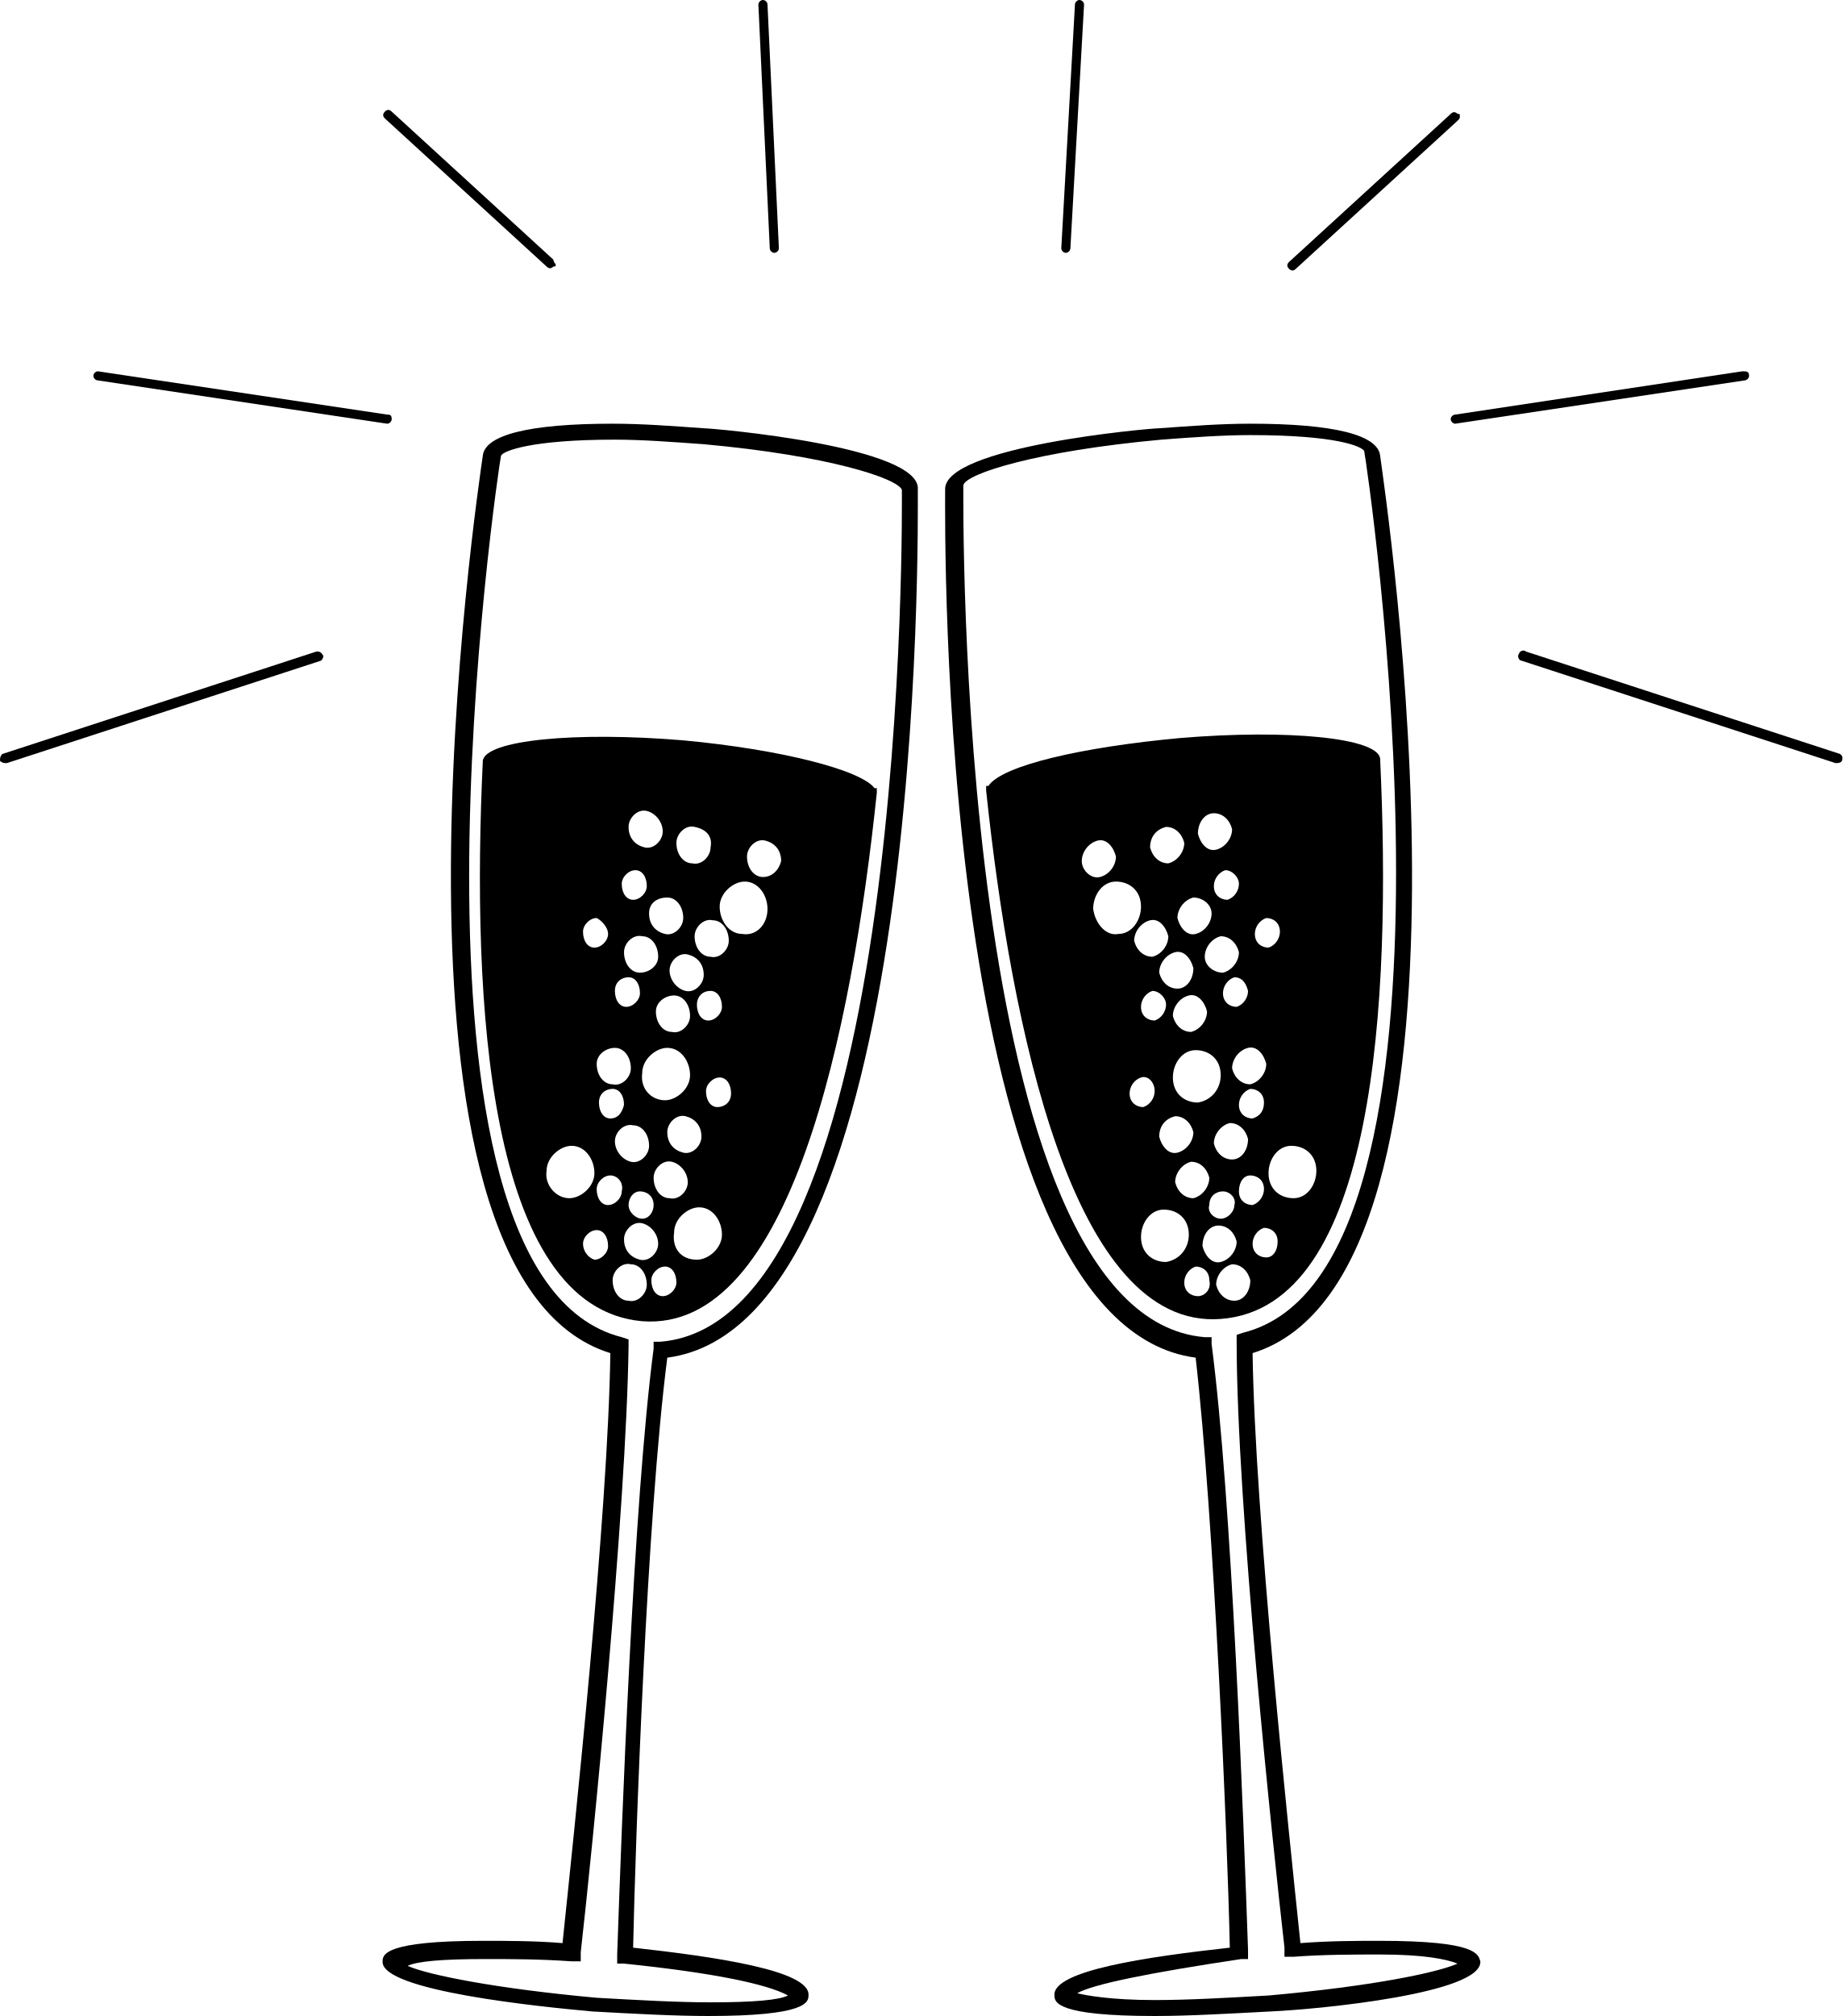
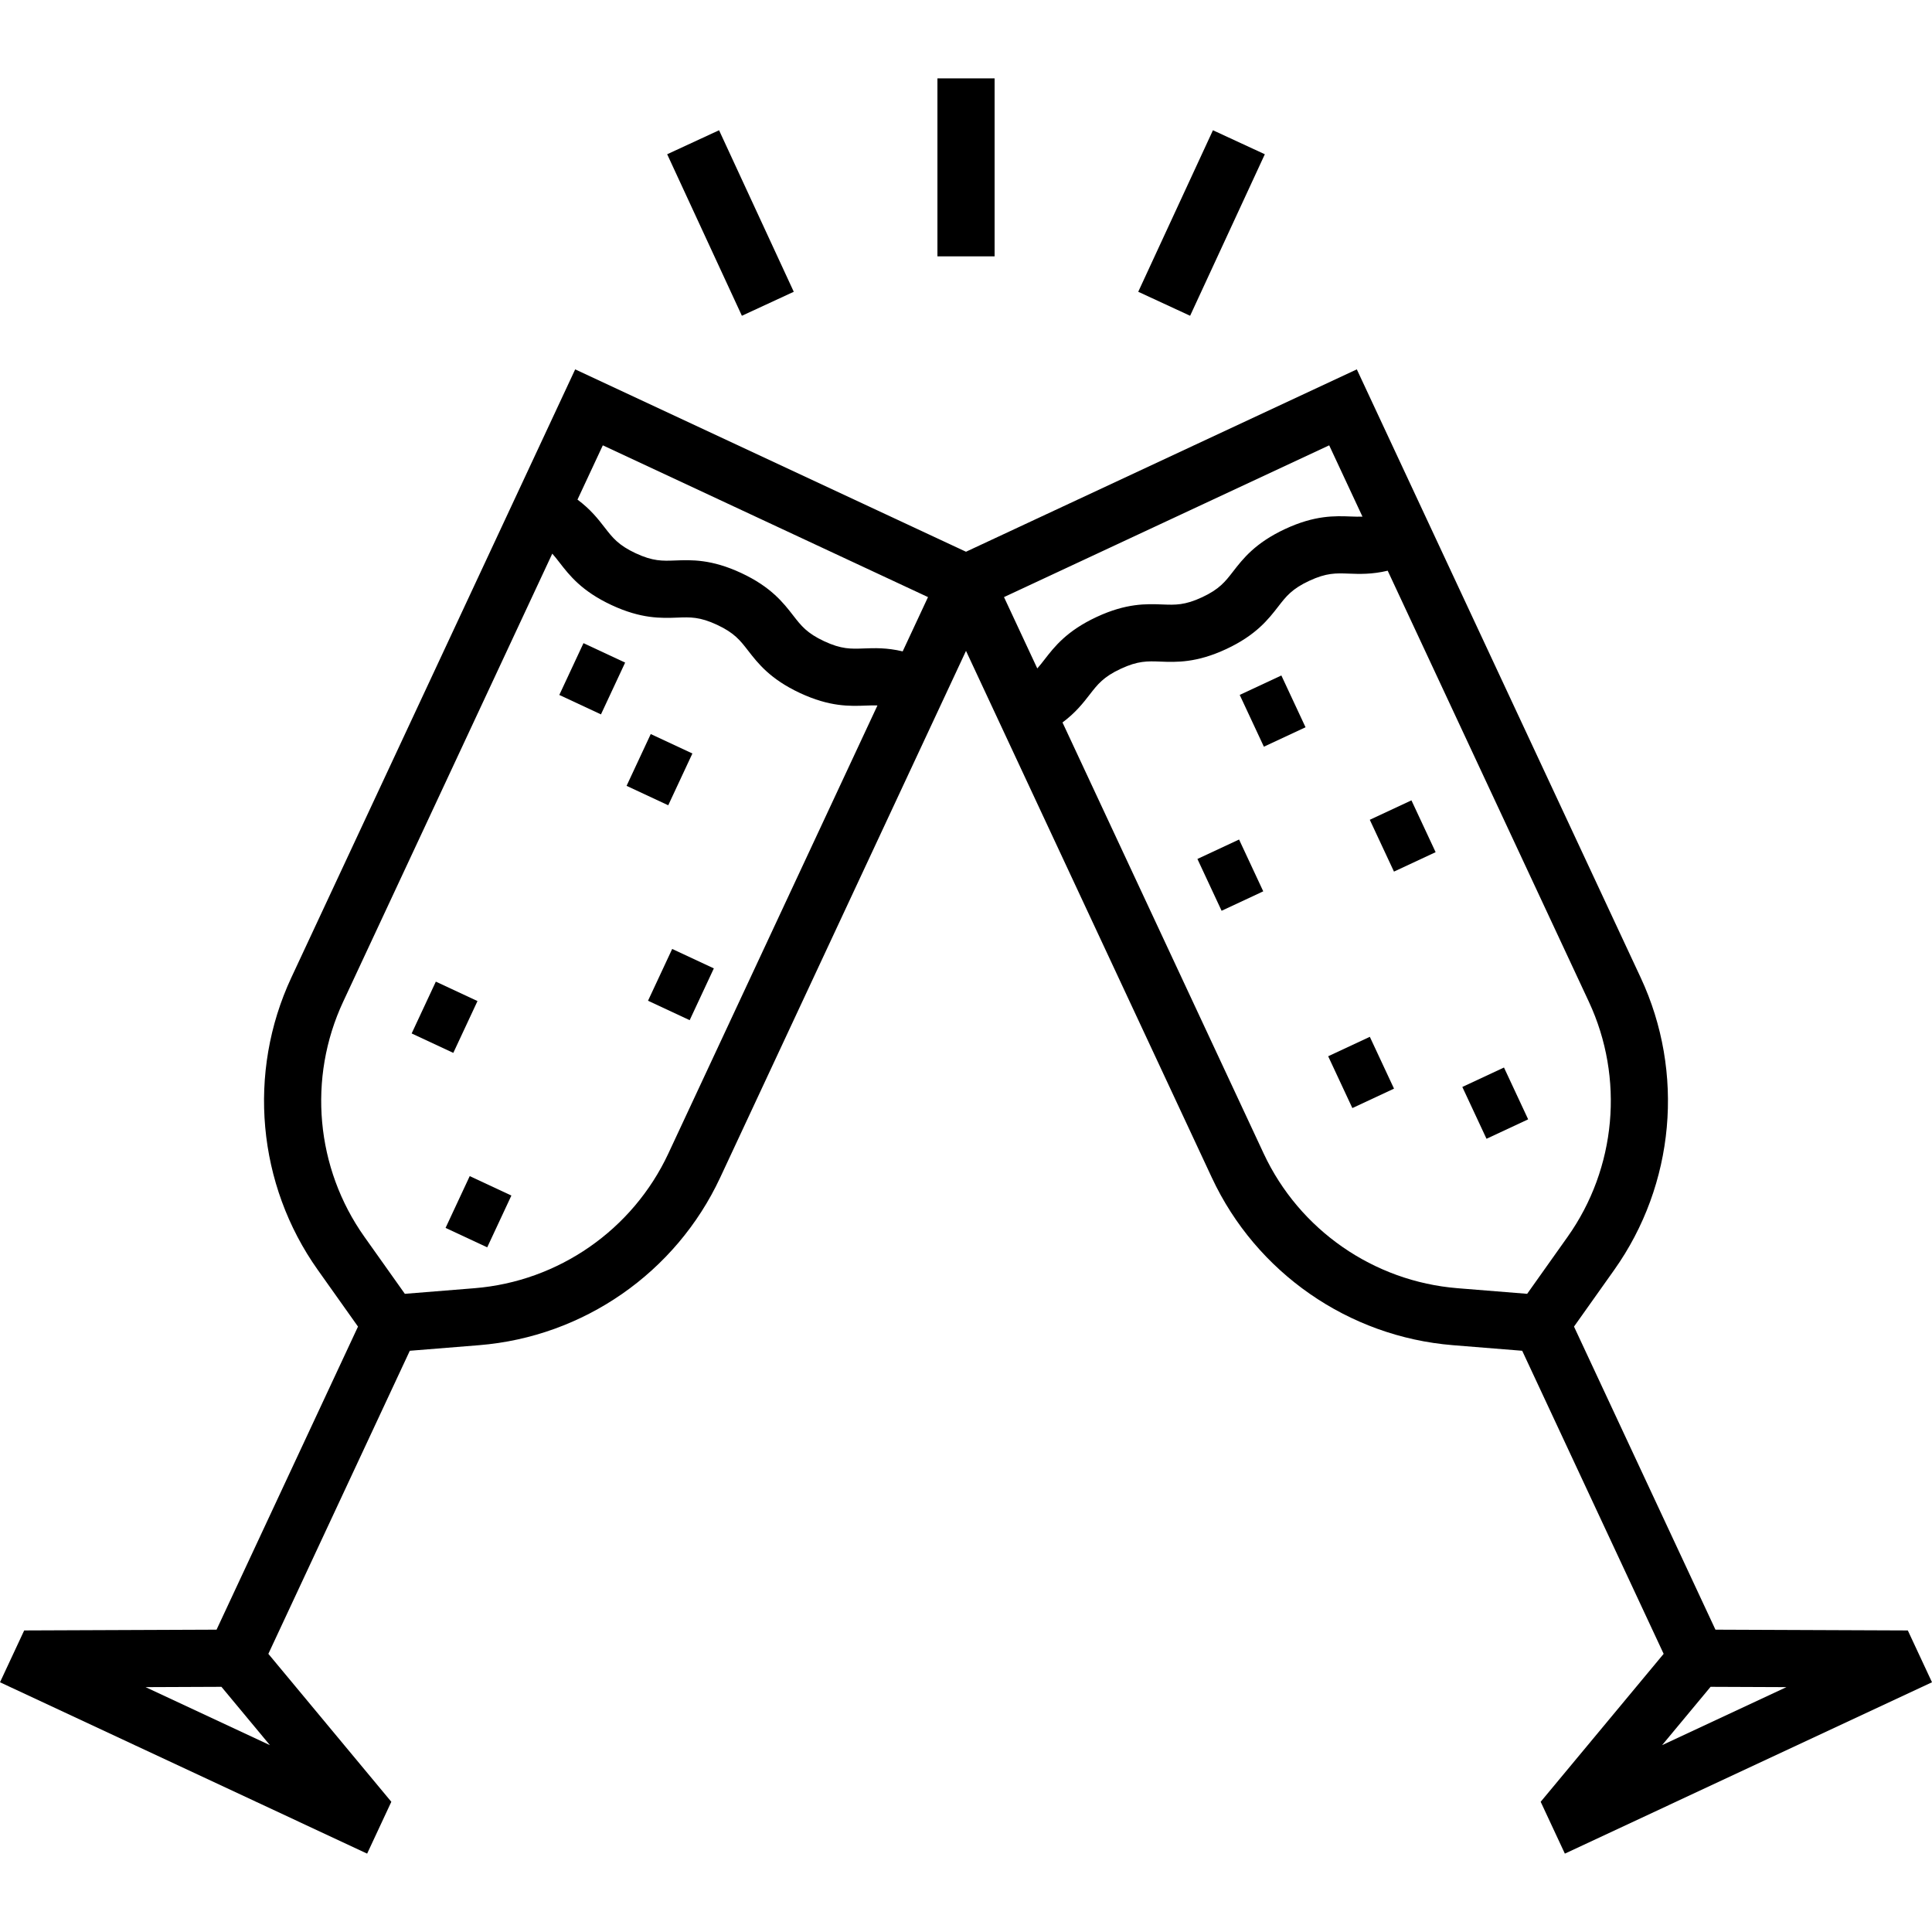
- <svg xmlns="http://www.w3.org/2000/svg" version="1.1" x="0" y="0" viewBox="0 0 80.9 88.5" enable-background="new 0 0 100 100" xml:space="preserve" width="80.9" height="88.5">
-   <g transform="translate(-10.5,-6.2)">
-     <path d="M48.3 41.2" />
+ <svg xmlns="http://www.w3.org/2000/svg" version="1.1" id="Layer_1" x="0px" y="0px" viewBox="0 0 511.999 511.999" style="enable-background:new 0 0 511.999 511.999;" xml:space="preserve">
+   <g>
+     <g>
+       <rect x="248.43" y="20.771" width="15.15" height="47.164" />
+     </g>
  </g>
-   <g transform="translate(-10.5,-6.2)">
-     <path d="M48.9 29.4" />
+   <g>
+     <g>
+       <rect x="294.84" y="51.521" transform="matrix(0.4198 -0.9076 0.9076 0.4198 131.1098 323.2903)" width="47.162" height="15.149" />
+     </g>
  </g>
-   <g transform="translate(-10.5,-6.2)">
-     <path d="M53.7 41.2" />
+   <g>
+     <g>
+       <rect x="186.011" y="35.518" transform="matrix(0.9076 -0.4198 0.4198 0.9076 -6.9255 86.7289)" width="15.15" height="47.162" />
+     </g>
  </g>
-   <g transform="translate(-10.5,-6.2)">
-     <path d="m61.2 94.7 0 0c-4.3 0-4.4-0.6-4.4-0.9-0.1-1.1 4.1-1.7 7.7-2.1C64.4 86.9 63.8 72.8 63 65.8 51.6 64.3 52 29.2 52 27.7 51.9 25.8 61 25 61.4 25c1.4-0.1 2.7-0.2 4-0.2 3.7 0 5.6 0.5 5.7 1.4 0.2 1.5 5.4 36-5.6 39.4 0.1 7.1 1.6 21.1 2.1 25.9 1.3-0.1 2.5-0.1 3.5-0.1 4.3 0 4.3 0.6 4.4 0.9 0.1 1.4-7 2.1-9.2 2.2-1.9 0.1-3.6 0.2-5.1 0.2zm-3.4-1c0.4 0.1 1.5 0.3 3.4 0.3l0 0c1.5 0 3.2-0.1 5-0.2 4.5-0.4 7.4-1 8.3-1.4C74 92.2 73 92 71.1 92 70 92 68.6 92 67.3 92.1l-0.4 0 0-0.4C66.4 87.3 64.8 72.3 64.8 65.1l0-0.3 0.3-0.1C75.8 62 70.5 26.4 70.4 26c-0.1-0.2-1.2-0.7-5-0.7-1.2 0-2.6 0.1-3.9 0.2-5.5 0.5-8.6 1.5-8.7 2 0 0.4-0.4 36.5 10.6 37.4l0.3 0 0 0.3c0.9 6.9 1.4 20.9 1.6 26.6l0 0.4-0.3 0c-4 0.6-6.5 1.1-7.2 1.5z" />
-     <path d="M71.1 39.5C71 38.6 67.1 38.2 62.3 38.6 58 39 54.5 39.8 53.9 40.7l-0.1 0c0 0.1 0 0.2 0 0.2 0 0 0 0 0 0 0 0 0 0 0 0 1.1 10.4 3.8 23.7 10.3 23.2 6.8-0.5 7.5-13.9 7-24.6zm-5 7c0.3 0 0.6 0.2 0.6 0.6 0 0.3-0.2 0.6-0.5 0.7-0.3 0-0.6-0.2-0.6-0.6 0-0.3 0.2-0.6 0.5-0.7zm0 6.4c0 0.4-0.3 0.8-0.7 0.9-0.4 0-0.7-0.3-0.8-0.7 0-0.4 0.3-0.8 0.7-0.9 0.4-0.1 0.7 0.3 0.8 0.7zm-3 1.7c-0.6 0-1.1-0.4-1.1-1.1 0-0.6 0.4-1.2 1-1.2 0.6 0 1.1 0.4 1.1 1.1 0 0.6-0.4 1.1-1 1.2zm1.1 3.9c0.3 0 0.6 0.3 0.5 0.6 0 0.3-0.3 0.6-0.6 0.6-0.3 0-0.6-0.3-0.5-0.6 0-0.4 0.3-0.6 0.6-0.6zM63.4 48.2c0-0.4 0.3-0.8 0.7-0.9 0.4 0 0.7 0.3 0.8 0.7 0 0.4-0.3 0.8-0.7 0.9-0.4 0-0.8-0.3-0.8-0.7zm0.1 2.4c0 0.4-0.3 0.8-0.7 0.9-0.4 0-0.7-0.3-0.8-0.7 0-0.4 0.3-0.8 0.7-0.9 0.4-0.1 0.7 0.3 0.8 0.7zm-1.3-1c-0.4 0-0.7-0.3-0.8-0.7 0-0.4 0.3-0.8 0.7-0.9 0.4-0.1 0.7 0.3 0.8 0.7 0 0.5-0.3 0.9-0.7 0.9zm-0.5 0.7c0 0.3-0.2 0.6-0.5 0.7-0.3 0-0.6-0.2-0.6-0.6 0-0.3 0.2-0.6 0.5-0.7 0.3 0 0.6 0.3 0.6 0.6zm0.4 4.9c0.4 0 0.7 0.3 0.8 0.7 0 0.4-0.3 0.8-0.7 0.9-0.4 0.1-0.7-0.3-0.8-0.7 0-0.5 0.3-0.8 0.7-0.9zm0.7 2c0.4 0 0.7 0.3 0.8 0.7 0 0.4-0.3 0.8-0.7 0.9-0.4 0-0.7-0.3-0.8-0.7 0-0.4 0.3-0.8 0.7-0.9zM64 60c0.4 0 0.7 0.3 0.8 0.7 0 0.4-0.3 0.8-0.7 0.9-0.4 0.1-0.7-0.3-0.8-0.7 0-0.5 0.3-0.9 0.7-0.9zm0.6-2.9c-0.4 0-0.7-0.3-0.8-0.7 0-0.4 0.3-0.8 0.7-0.9 0.4 0 0.7 0.3 0.8 0.7 0 0.5-0.3 0.9-0.7 0.9zm0.3-2.4c0-0.3 0.2-0.6 0.5-0.7 0.3 0 0.6 0.2 0.6 0.6 0 0.4-0.2 0.6-0.5 0.7-0.3 0-0.6-0.2-0.6-0.6zm0.5 3.1c0.3 0 0.6 0.2 0.6 0.6 0 0.3-0.2 0.6-0.5 0.7-0.3 0-0.6-0.2-0.6-0.6 0-0.4 0.2-0.7 0.5-0.7zm-0.1-8.1c0 0.3-0.2 0.6-0.5 0.7-0.3 0-0.6-0.2-0.6-0.6 0-0.3 0.2-0.6 0.5-0.7 0.3 0 0.5 0.2 0.6 0.6zM64.9 45c0 0.3-0.2 0.6-0.5 0.7-0.3 0-0.6-0.2-0.6-0.6 0-0.3 0.2-0.6 0.5-0.7 0.3 0 0.6 0.3 0.6 0.6zm-1.1-3.1c0.4 0 0.7 0.3 0.8 0.7 0 0.4-0.3 0.8-0.7 0.9-0.4 0.1-0.7-0.3-0.8-0.7 0-0.5 0.3-0.9 0.7-0.9zm-0.1 4.4c0 0.4-0.3 0.8-0.7 0.9-0.4 0.1-0.7-0.3-0.8-0.7 0-0.4 0.3-0.8 0.7-0.9 0.4 0 0.8 0.3 0.8 0.7zm-2-3.8c0.4 0 0.7 0.3 0.8 0.7 0 0.4-0.3 0.8-0.7 0.9-0.4 0-0.7-0.3-0.8-0.7 0-0.5 0.3-0.8 0.7-0.9zm0.1 4.8c0 0.4-0.3 0.8-0.7 0.9-0.4 0-0.7-0.3-0.8-0.7 0-0.4 0.3-0.8 0.7-0.9 0.4-0.1 0.7 0.3 0.8 0.7zM58 44c0-0.4 0.3-0.8 0.7-0.9 0.4-0.1 0.7 0.3 0.8 0.7 0 0.4-0.3 0.8-0.7 0.9C58.4 44.8 58 44.4 58 44Zm0.5 2.1c0-0.6 0.4-1.2 1-1.2 0.6 0 1.1 0.4 1.1 1.1 0 0.6-0.4 1.2-1 1.2-0.5 0.1-1-0.4-1.1-1.1zm1.6 8.1c0-0.3 0.2-0.6 0.5-0.7 0.3-0.1 0.6 0.2 0.6 0.6 0 0.3-0.2 0.6-0.5 0.7-0.3 0-0.6-0.2-0.6-0.6zm1.6 7.4c-0.6 0-1.1-0.4-1.1-1.1 0-0.6 0.4-1.2 1-1.2 0.6 0 1.1 0.4 1.1 1.1 0 0.6-0.4 1.1-1 1.2zm1.4 1.5c-0.3 0-0.6-0.2-0.6-0.6 0-0.3 0.2-0.6 0.5-0.7 0.3 0 0.6 0.2 0.6 0.6 0.1 0.4-0.2 0.7-0.5 0.7zm1.6 0.2c-0.4 0-0.7-0.3-0.8-0.7 0-0.4 0.3-0.8 0.7-0.9 0.4 0 0.7 0.3 0.8 0.7 0 0.5-0.3 0.9-0.7 0.9zm1.4-1.9c-0.3 0-0.6-0.2-0.6-0.6 0-0.3 0.2-0.6 0.5-0.7 0.3 0 0.6 0.2 0.6 0.6 0 0.4-0.2 0.7-0.5 0.7zm1.2-2.6c-0.6 0-1.1-0.4-1.1-1.1 0-0.6 0.4-1.2 1-1.2 0.6 0 1.1 0.4 1.1 1.1 0 0.6-0.4 1.2-1 1.2z" />
+   <g>
+     <g>
+       <rect x="149.365" y="173.793" transform="matrix(0.4229 -0.9062 0.9062 0.4229 -72.4355 246.0279)" width="15.15" height="12.181" />
+     </g>
  </g>
-   <g transform="translate(-10.5,-6.2)">
-     <path d="m36.5 94.5c-2.2-0.2-9.3-0.9-9.2-2.2 0-0.3 0.1-0.9 4.4-0.9 1.1 0 2.3 0 3.5 0.1 0.5-4.8 2-18.8 2.1-25.9-11-3.4-5.8-38-5.6-39.4 0.1-0.9 2-1.4 5.7-1.4 1.3 0 2.6 0.1 4 0.2 0.4 0 9.6 0.8 9.4 2.7 0 1.5 0.4 36.6-11 38.1-0.9 7-1.4 21.2-1.5 25.9 3.6 0.4 7.8 1 7.7 2.1 0 0.3-0.1 0.9-4.4 0.9l0 0c-1.5 0-3.3-0.1-5.1-0.2zm1.4-2.1-0.3 0 0-0.4c0.2-5.7 0.7-19.7 1.6-26.6l0-0.3 0.3 0c11-0.9 10.6-37 10.6-37.4-0.2-0.5-3.2-1.5-8.7-2-1.4-0.1-2.7-0.2-3.9-0.2-3.7 0-4.9 0.5-5 0.7-0.1 0.4-5.4 36 5.3 38.7l0.3 0.1 0 0.3C38 72.5 36.5 87.5 36 91.9l0 0.4-0.4 0c-1.4-0.1-2.7-0.1-3.8-0.1-1.9 0-3 0.1-3.4 0.3 0.9 0.4 3.9 1 8.3 1.4 1.8 0.1 3.5 0.2 5 0.2l0 0c1.9 0 3-0.1 3.4-0.3-0.9-0.5-3.3-1-7.2-1.4z" />
-     <path d="M38.7 64.2C45.2 64.7 47.9 51.5 49 41c0 0 0 0 0 0 0 0 0 0 0 0 0-0.1 0-0.2 0-0.2l-0.1 0c-0.6-0.8-4.1-1.7-8.4-2.1-4.8-0.4-8.7 0-8.8 0.9-0.5 10.6 0.2 24 7 24.6zm-1.5-17c0 0.3-0.3 0.6-0.6 0.6-0.3 0-0.5-0.3-0.5-0.7 0-0.3 0.3-0.6 0.6-0.6 0.2 0.1 0.5 0.4 0.5 0.7zm0.3 5c0.4 0 0.7 0.4 0.7 0.9 0 0.4-0.4 0.8-0.8 0.7-0.4 0-0.7-0.4-0.7-0.9 0-0.4 0.4-0.7 0.8-0.7zm1.2 1.1c0-0.6 0.6-1.1 1.1-1.1 0.6 0 1 0.6 1 1.2 0 0.6-0.6 1.1-1.1 1.1-0.6 0-1.1-0.5-1-1.2zm0.5 5.8c0 0.3-0.2 0.6-0.5 0.6-0.3 0-0.6-0.3-0.6-0.6 0-0.3 0.2-0.6 0.5-0.6 0.3 0 0.6 0.2 0.6 0.6zM38.6 48.9c-0.4 0-0.7-0.4-0.7-0.9 0-0.4 0.4-0.8 0.8-0.7 0.4 0 0.7 0.4 0.7 0.9 0 0.4-0.4 0.7-0.8 0.7zm1.5 1c0.4 0 0.7 0.4 0.7 0.9 0 0.4-0.4 0.8-0.8 0.7-0.4 0-0.7-0.4-0.7-0.9 0-0.4 0.4-0.7 0.8-0.7zm-0.2-1.1c0-0.4 0.4-0.8 0.8-0.7 0.4 0.1 0.7 0.4 0.7 0.9 0 0.4-0.4 0.8-0.8 0.7-0.4-0.1-0.7-0.5-0.7-0.9zm1.8 0.9c0.3 0 0.5 0.3 0.5 0.7 0 0.3-0.3 0.6-0.6 0.6-0.3 0-0.5-0.3-0.5-0.7 0-0.3 0.2-0.6 0.6-0.6zm-0.4 6.4c0 0.4-0.4 0.8-0.8 0.7-0.4-0.1-0.7-0.4-0.7-0.9 0-0.4 0.4-0.8 0.8-0.7 0.4 0.1 0.7 0.4 0.7 0.9zm-0.6 2c0 0.4-0.4 0.8-0.8 0.7-0.4 0-0.7-0.4-0.7-0.9 0-0.4 0.4-0.8 0.8-0.7 0.4 0.1 0.7 0.5 0.7 0.9zm-1.3 2.7c0 0.4-0.4 0.8-0.8 0.7-0.4-0.1-0.7-0.4-0.7-0.9 0-0.4 0.4-0.8 0.8-0.7 0.4 0.1 0.7 0.5 0.7 0.9zm-1.9-4.5c0-0.4 0.4-0.8 0.8-0.7 0.4 0 0.7 0.4 0.7 0.9 0 0.4-0.4 0.8-0.8 0.7-0.4-0.1-0.7-0.5-0.7-0.9zm-0.2-1c-0.3 0-0.5-0.3-0.5-0.7 0-0.4 0.3-0.6 0.6-0.6 0.3 0 0.5 0.3 0.5 0.7-0.1 0.4-0.3 0.6-0.6 0.6zm0.5 3.2c0 0.3-0.3 0.6-0.6 0.6-0.3 0-0.5-0.3-0.5-0.7 0-0.3 0.3-0.6 0.6-0.6 0.3 0 0.6 0.3 0.5 0.7zm0.3-9.4c0.3 0 0.5 0.3 0.5 0.7 0 0.3-0.3 0.6-0.6 0.6-0.3 0-0.5-0.3-0.5-0.7 0-0.4 0.3-0.6 0.6-0.6zm0.3-4.7c0.3 0 0.5 0.3 0.5 0.7 0 0.3-0.3 0.6-0.6 0.6-0.3 0-0.5-0.3-0.5-0.7 0-0.3 0.3-0.6 0.6-0.6zm1.2-1.7c0 0.4-0.4 0.8-0.8 0.7-0.4-0.1-0.7-0.4-0.7-0.9 0-0.4 0.4-0.8 0.8-0.7 0.4 0.1 0.7 0.5 0.7 0.9zm0.2 2.9c0.4 0 0.7 0.4 0.7 0.9 0 0.4-0.4 0.8-0.8 0.7-0.4-0.1-0.7-0.4-0.7-0.9 0-0.5 0.4-0.7 0.8-0.7zm1.9-2.2c0 0.4-0.4 0.8-0.8 0.7-0.4 0-0.7-0.4-0.7-0.9 0-0.4 0.4-0.8 0.8-0.7 0.5 0.1 0.8 0.4 0.7 0.9zm0.1 3.2c0.4 0 0.7 0.4 0.7 0.9 0 0.4-0.4 0.8-0.8 0.7-0.4 0-0.7-0.4-0.7-0.9 0-0.4 0.4-0.8 0.8-0.7zM44 44.7c-0.4 0-0.7-0.4-0.7-0.9 0-0.4 0.4-0.8 0.8-0.7 0.4 0.1 0.7 0.4 0.7 0.9-0.1 0.4-0.4 0.7-0.8 0.7zm-0.9 2.5c-0.6 0-1-0.6-1-1.2 0-0.6 0.6-1.1 1.1-1.1 0.6 0 1 0.6 1 1.2 0 0.7-0.5 1.2-1.1 1.1zM42 54.8c-0.3 0-0.5-0.3-0.5-0.7 0-0.3 0.3-0.6 0.6-0.6 0.3 0 0.5 0.3 0.5 0.7 0 0.4-0.3 0.6-0.6 0.6zm-1.9 5.5c0-0.6 0.6-1.1 1.1-1.1 0.6 0 1 0.6 1 1.2 0 0.6-0.6 1.1-1.1 1.1-0.7 0-1.1-0.5-1-1.2zm-1 2.1c0-0.3 0.3-0.6 0.6-0.6 0.3 0 0.5 0.3 0.5 0.7 0 0.3-0.3 0.6-0.6 0.6-0.3 0-0.5-0.3-0.5-0.7zm-1.7 0c0-0.4 0.4-0.8 0.8-0.7 0.4 0 0.7 0.4 0.7 0.9 0 0.4-0.4 0.8-0.8 0.7-0.4 0-0.7-0.4-0.7-0.9zm-1.3-1.6c0-0.3 0.3-0.6 0.6-0.6 0.3 0 0.5 0.3 0.5 0.7 0 0.3-0.3 0.6-0.6 0.6-0.3-0.1-0.5-0.4-0.5-0.7zm-1.6-3.2c0-0.6 0.6-1.1 1.1-1.1 0.6 0 1 0.6 1 1.2 0 0.6-0.6 1.1-1.1 1.1-0.6 0-1.1-0.6-1-1.2z" />
+   <g>
+     <g>
+       <rect x="167.19" y="197.88" transform="matrix(0.4229 -0.9062 0.9062 0.4229 -83.9752 276.0825)" width="15.15" height="12.181" />
+     </g>
  </g>
-   <g transform="translate(-10.5,-6.2)">
-     <line x1="67.2" y1="17.8" x2="74.4" y2="11.3" />
-     <path d="m74.6 11.3c0 0.1 0 0.1-0.1 0.2L67.4 18c-0.1 0.1-0.2 0.1-0.3 0-0.1-0.1-0.1-0.2 0-0.3l7.1-6.5c0.1-0.1 0.2-0.1 0.3 0 0.1 0 0.1 0 0.1 0.1z" />
+   <g>
+     <g>
+       <rect x="172.872" y="254.829" transform="matrix(0.4229 -0.9062 0.9062 0.4229 -132.3029 314.0963)" width="15.15" height="12.181" />
+     </g>
  </g>
-   <g transform="translate(-10.5,-6.2)">
-     <line x1="74.4" y1="24.6" x2="87.1" y2="22.7" />
-     <path d="m87.3 22.7c0 0.1-0.1 0.2-0.2 0.2l-12.7 1.9c-0.1 0-0.2-0.1-0.2-0.2 0-0.1 0.1-0.2 0.2-0.2L87 22.5c0.2 0 0.3 0 0.3 0.2 0 0 0 0 0 0z" />
+   <g>
+     <g>
+       <rect x="110.234" y="263.492" transform="matrix(0.4229 -0.9062 0.9062 0.4229 -176.3015 262.3353)" width="15.15" height="12.181" />
+     </g>
  </g>
-   <g transform="translate(-10.5,-6.2)">
-     <path d="m91.4 39.5c0 0.1 0 0.1 0 0 0 0.2-0.2 0.2-0.3 0.2L77.3 35.2c-0.1 0-0.2-0.2-0.1-0.3 0-0.1 0.2-0.2 0.3-0.1l13.8 4.5c0.1 0.1 0.1 0.1 0.1 0.2z" />
+   <g>
+     <g>
+       <rect x="119.218" y="315.027" transform="matrix(0.4229 -0.9062 0.9062 0.4229 -217.8169 300.2174)" width="15.15" height="12.181" />
+     </g>
  </g>
-   <g transform="translate(-10.5,-6.2)">
-     <path d="m58.1 6.4c0 0 0 0 0 0l-0.6 10.7c0 0.1-0.1 0.2-0.2 0.2-0.1 0-0.2-0.1-0.2-0.2L57.7 6.4c0-0.1 0.1-0.2 0.2-0.2 0.1 0 0.2 0.1 0.2 0.2z" />
+   <g>
+     <g>
+       <path d="M505.592,432.085l-50.982-0.205l-37.484-80.319l10.657-15.02c16.061-22.637,18.748-52.325,7.008-77.477L359.57,97.882    L256,146.216L152.432,97.882L77.208,259.064c-11.738,25.153-9.052,54.84,7.009,77.477l10.657,15.019L57.39,431.879l-50.98,0.205    L0,445.819l97.297,45.408l6.408-13.735l-32.587-39.205l37.484-80.319l18.356-1.479c27.667-2.229,52.146-19.238,63.885-44.39    L256,172.487l65.156,139.611c11.738,25.152,36.217,42.162,63.885,44.39l18.357,1.479l37.484,80.319l-32.587,39.206l6.408,13.735    l97.296-45.408L505.592,432.085z M71.53,462.483l-32.949-15.377l20.101-0.082L71.53,462.483z M177.117,305.691    c-9.439,20.226-29.124,33.905-51.373,35.697l-18.455,1.487l-10.714-15.1c-12.917-18.203-15.076-42.077-5.637-62.304l55.421-118.75    c0.659,0.733,1.263,1.511,1.923,2.363c2.614,3.374,5.869,7.574,13.773,11.263c7.905,3.689,13.214,3.484,17.479,3.323    c3.432-0.131,5.911-0.226,10.493,1.913c4.583,2.139,6.103,4.101,8.206,6.814c2.615,3.374,5.869,7.574,13.775,11.264    c7.906,3.688,13.215,3.487,17.481,3.324c1.077-0.041,2.06-0.07,3.045-0.036L177.117,305.691z M239.219,172.621    c-4.195-1.001-7.484-0.883-10.31-0.775c-3.431,0.129-5.911,0.225-10.495-1.914c-4.583-2.139-6.102-4.101-8.206-6.814    c-2.615-3.374-5.869-7.574-13.775-11.263c-7.906-3.69-13.216-3.487-17.479-3.323c-3.432,0.13-5.912,0.226-10.493-1.913    c-4.582-2.139-6.102-4.1-8.206-6.814c-1.732-2.235-3.754-4.833-7.214-7.404l6.712-14.383l86.179,40.219L239.219,172.621z     M276.815,174.776c-0.662,0.853-1.266,1.632-1.924,2.365l-8.822-18.904l86.18-40.219l8.818,18.896    c-0.984,0.034-1.967,0.005-3.043-0.036c-4.267-0.165-9.576-0.367-17.48,3.323c-7.905,3.69-11.159,7.889-13.774,11.263    c-2.103,2.715-3.623,4.675-8.204,6.813c-4.582,2.139-7.063,2.043-10.495,1.913c-4.265-0.166-9.574-0.367-17.481,3.324    C282.682,167.204,279.429,171.401,276.815,174.776z M404.713,342.875l-18.455-1.487c-22.249-1.793-41.934-15.471-51.374-35.697    l-53.311-114.23c3.461-2.572,5.483-5.17,7.216-7.405c2.104-2.715,3.624-4.675,8.207-6.814c4.583-2.14,7.061-2.045,10.495-1.913    c4.268,0.164,9.574,0.366,17.481-3.324c7.904-3.69,11.158-7.889,13.773-11.263c2.103-2.715,3.622-4.675,8.205-6.814    c4.582-2.139,7.061-2.042,10.494-1.913c2.825,0.108,6.115,0.226,10.309-0.774l53.311,114.231    c9.439,20.226,7.279,44.1-5.637,62.303L404.713,342.875z M440.47,462.483l12.849-15.458l20.1,0.082L440.47,462.483z" />
+     </g>
  </g>
-   <g transform="translate(-10.5,-6.2)">
-     <line x1="34.6" y1="17.8" x2="27.5" y2="11.3" />
-     <path d="m34.9 17.8c0 0.1 0 0.1-0.1 0.1-0.1 0.1-0.2 0.1-0.3 0l-7.1-6.5c-0.1-0.1-0.1-0.2 0-0.3 0.1-0.1 0.2-0.1 0.3 0l7.1 6.5c0 0.1 0.1 0.2 0.1 0.2z" />
+   <g>
+     <g>
+       <rect x="365.631" y="213.967" transform="matrix(0.9062 -0.4229 0.4229 0.9062 -58.8134 177.9823)" width="12.181" height="15.15" />
+     </g>
  </g>
-   <g transform="translate(-10.5,-6.2)">
-     <line x1="27.5" y1="24.6" x2="14.8" y2="22.7" />
-     <path d="m27.7 24.6c0 0 0 0 0 0 0 0.1-0.1 0.2-0.2 0.2L14.8 22.9c-0.1 0-0.2-0.1-0.2-0.2 0-0.1 0.1-0.2 0.2-0.2l12.7 1.9c0.1 0 0.2 0 0.2 0.2z" />
+   <g>
+     <g>
+       <rect x="331.16" y="180.871" transform="matrix(0.9062 -0.4229 0.4229 0.9062 -48.0515 160.3)" width="12.181" height="15.15" />
+     </g>
  </g>
-   <g transform="translate(-10.5,-6.2)">
-     <path d="m24.7 35c0 0.1-0.1 0.2-0.1 0.2l-13.8 4.5c-0.1 0-0.2 0-0.3-0.1 0-0.1 0-0.2 0.1-0.3l13.8-4.5c0.1 0 0.2 0 0.3 0.2 0 0 0 0 0 0z" />
+   <g>
+     <g>
+       <rect x="319.951" y="224.345" transform="matrix(0.9062 -0.4229 0.4229 0.9062 -67.488 159.6385)" width="12.181" height="15.15" />
+     </g>
  </g>
-   <g transform="translate(-10.5,-6.2)">
-     <path d="m44.7 17.1c0 0.1-0.1 0.2-0.2 0.2-0.1 0-0.2-0.1-0.2-0.2L43.8 6.4c0-0.1 0.1-0.2 0.2-0.2 0.1 0 0.2 0.1 0.2 0.2l0.5 10.7c0-0.1 0-0.1 0 0z" />
+   <g>
+     <g>
+       <rect x="354.603" y="276.631" transform="matrix(0.9062 -0.4229 0.4229 0.9062 -86.3481 179.1981)" width="12.181" height="15.15" />
+     </g>
  </g>
+   <g>
+     <g>
+       <rect x="390.153" y="284.765" transform="matrix(0.9062 -0.4229 0.4229 0.9062 -86.4527 194.9959)" width="12.181" height="15.15" />
+     </g>
+   </g>
+   <g>
+ </g>
+   <g>
+ </g>
+   <g>
+ </g>
+   <g>
+ </g>
+   <g>
+ </g>
+   <g>
+ </g>
+   <g>
+ </g>
+   <g>
+ </g>
+   <g>
+ </g>
+   <g>
+ </g>
+   <g>
+ </g>
+   <g>
+ </g>
+   <g>
+ </g>
+   <g>
+ </g>
+   <g>
+ </g>
</svg>
